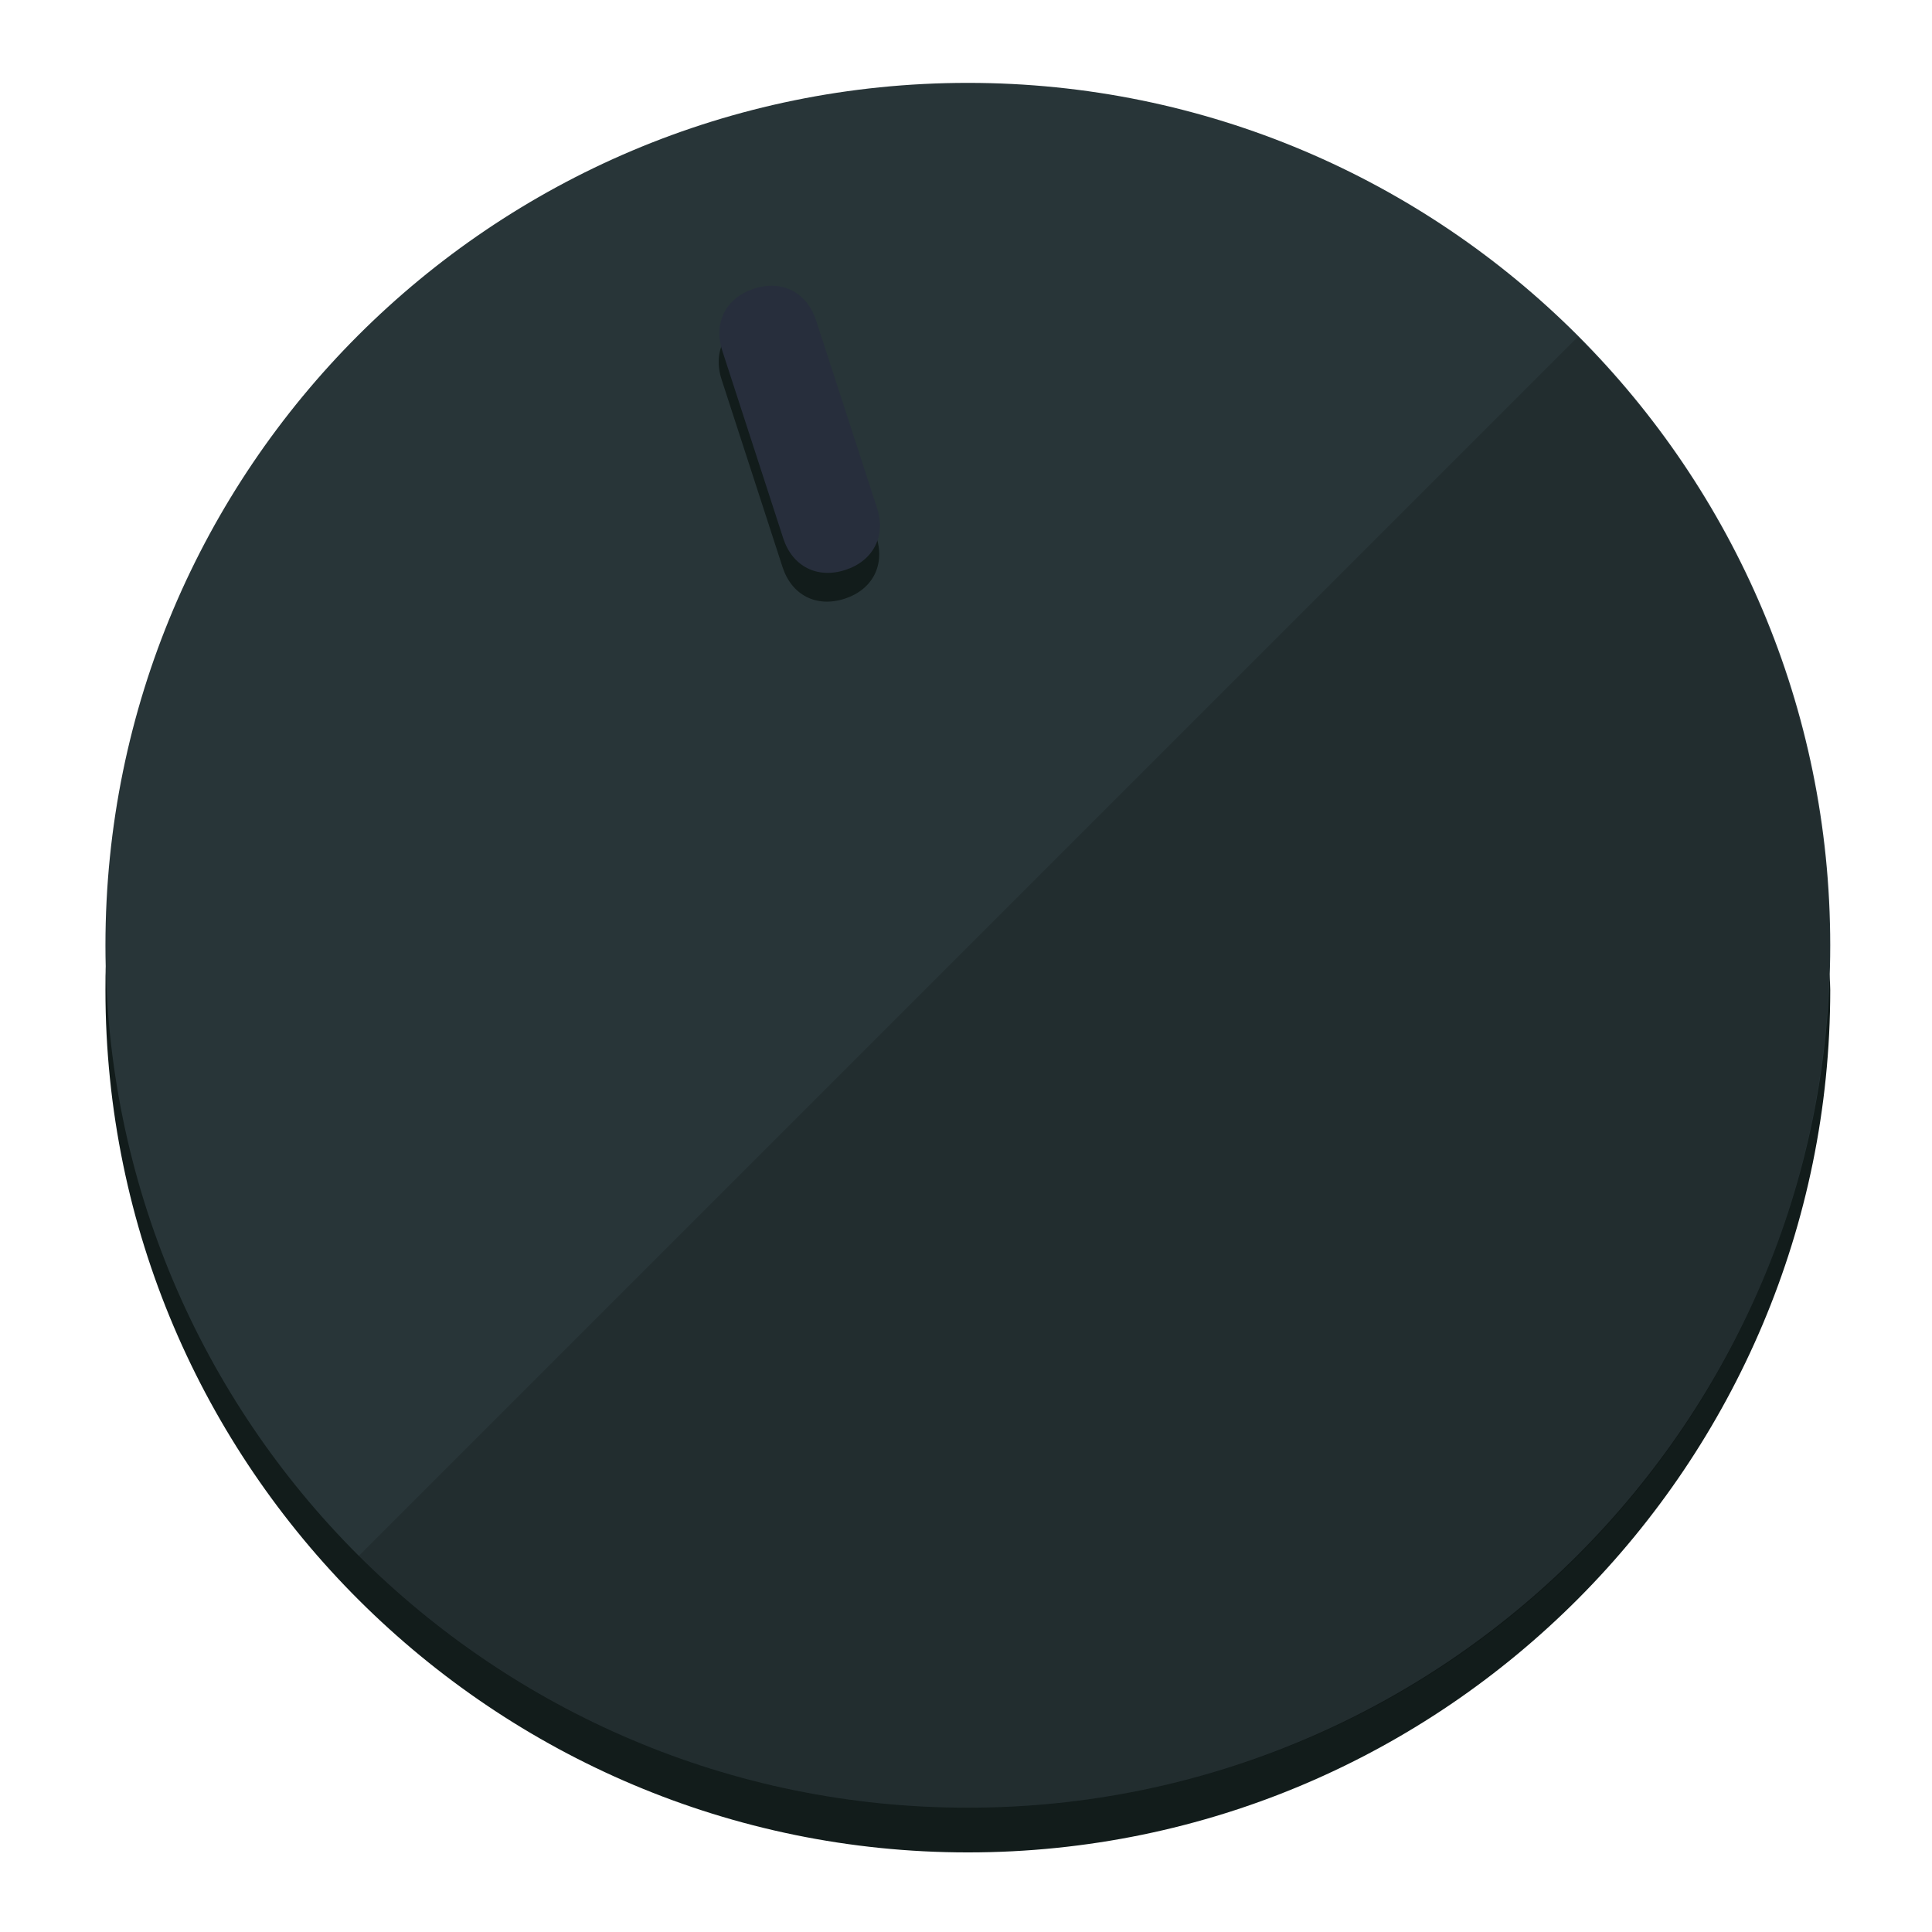
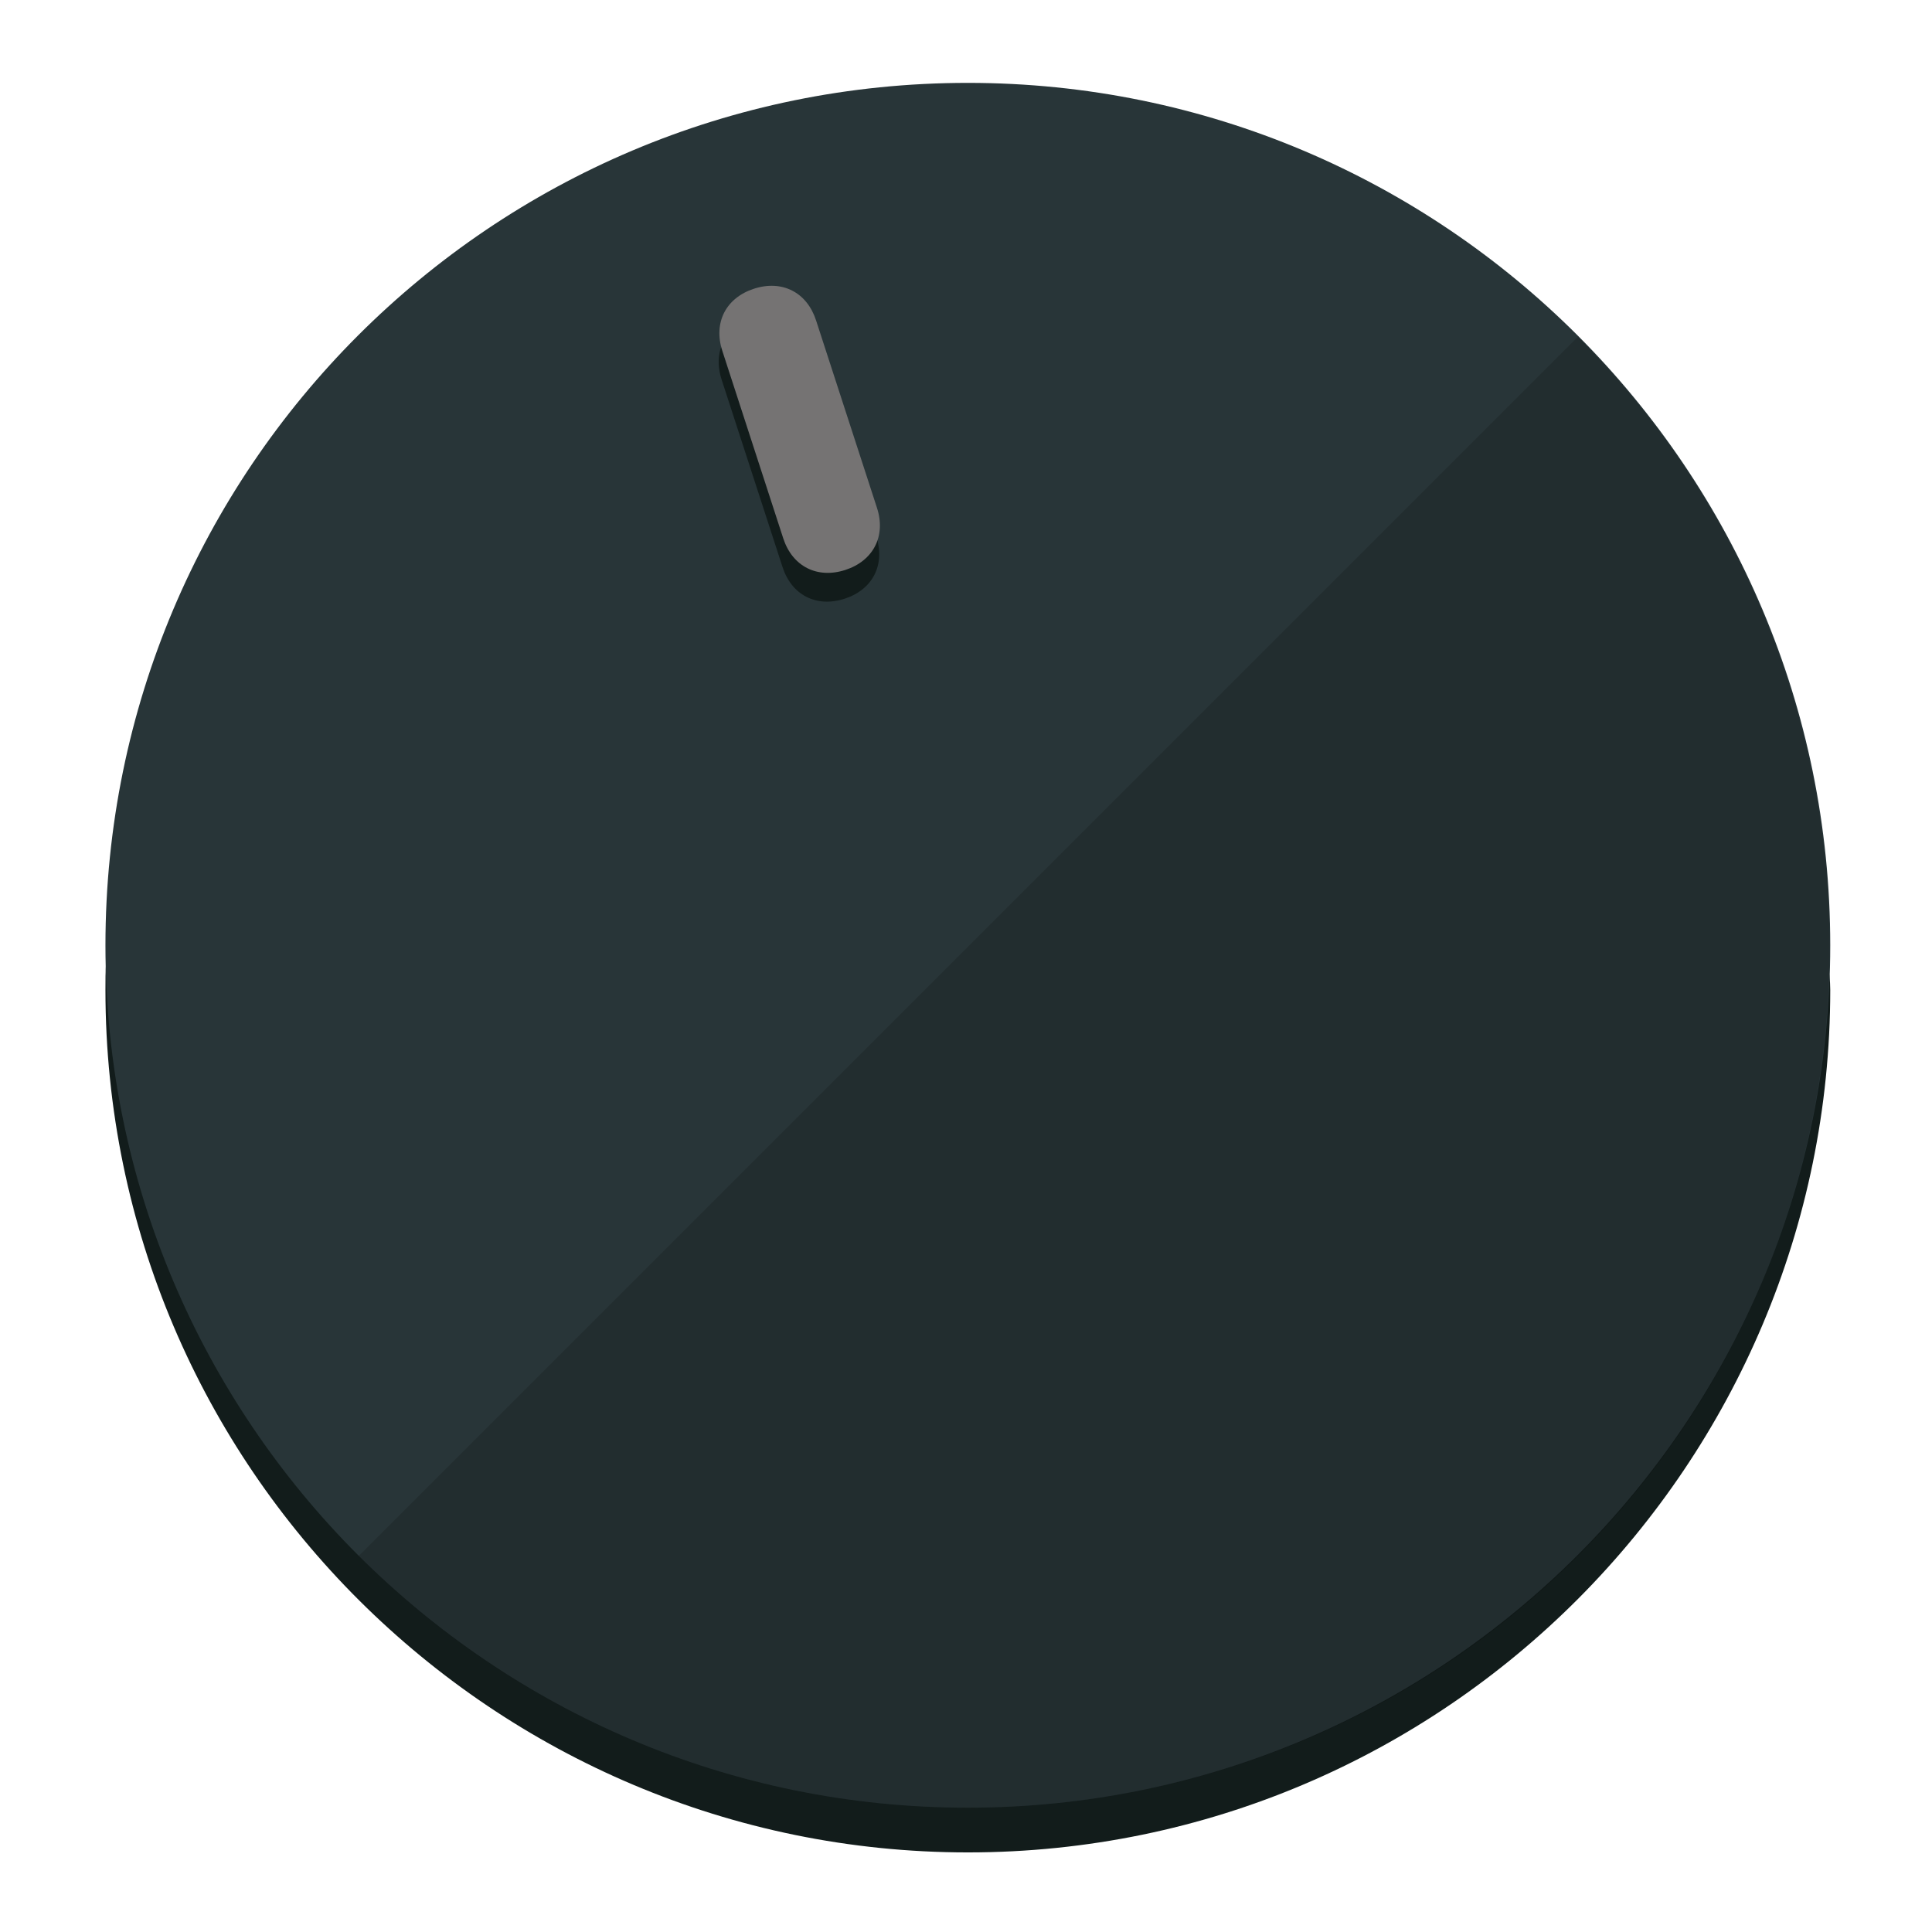
<svg xmlns="http://www.w3.org/2000/svg" height="120px" width="120px" version="1.1" id="Layer_1" viewBox="0 0 496.8 496.8" xml:space="preserve">
  <defs id="defs23" />
  <g id="g3158">
    <path style="display:inline;fill:#121c1b;fill-opacity:1;stroke-width:1.584" d="m 248.875,445.92 c 116.582,0 212.89,-91.238 220.493,-205.286 0,5.069 1.267,8.87 1.267,13.939 0,121.651 -98.842,221.76 -221.76,221.76 -121.651,0 -221.76,-98.842 -221.76,-221.76 0,-5.069 0,-8.87 1.267,-13.939 7.603,114.048 103.91,205.286 220.493,205.286 z" id="path8" />
    <circle style="display:inline;fill:#283538;fill-opacity:1;stroke-width:1.584" cx="248.875" cy="243.071" r="221.76" id="circle12" />
    <path style="display:inline;fill:#000000;fill-opacity:0.154;stroke-width:1.587" d="m 405.744,86.606 c 86.308,86.308 86.308,227.193 0,313.5 -86.308,86.308 -227.193,86.308 -313.5,0" id="path14" />
  </g>
  <g id="g3198">
    <circle style="display:none;fill:#000000;fill-opacity:0;stroke-width:1.584" cx="161.035" cy="308.441" r="221.76" id="circle12-3" transform="rotate(-18)" />
    <path style="display:inline;fill:#121c1b;fill-opacity:1;stroke-width:1.584" d="m 225.329,137.988 c 2.35,7.231 -0.905,13.618 -8.136,15.968 v 0 c -7.231,2.35 -13.618,-0.905 -15.968,-8.136 L 185.562,97.613 c -2.349,-7.231 0.905,-13.618 8.136,-15.968 v 0 c 7.231,-2.35 13.618,0.905 15.968,8.136 z" id="path3789" />
-     <path style="display:inline;fill:#272E3C;stroke-width:1.584" d="m 225.506,130.588 c 2.35,7.231 -0.905,13.618 -8.136,15.968 v 0 c -7.231,2.35 -13.618,-0.905 -15.968,-8.136 L 185.739,90.213 c -2.35,-7.231 0.905,-13.618 8.136,-15.968 v 0 c 7.231,-2.35 13.618,0.905 15.968,8.136 z" id="path915" />
+     <path style="display:inline;fill:#757373;stroke-width:1.584" d="m 225.506,130.588 c 2.35,7.231 -0.905,13.618 -8.136,15.968 v 0 c -7.231,2.35 -13.618,-0.905 -15.968,-8.136 L 185.739,90.213 c -2.35,-7.231 0.905,-13.618 8.136,-15.968 v 0 c 7.231,-2.35 13.618,0.905 15.968,8.136 z" id="path915" />
  </g>
</svg>
